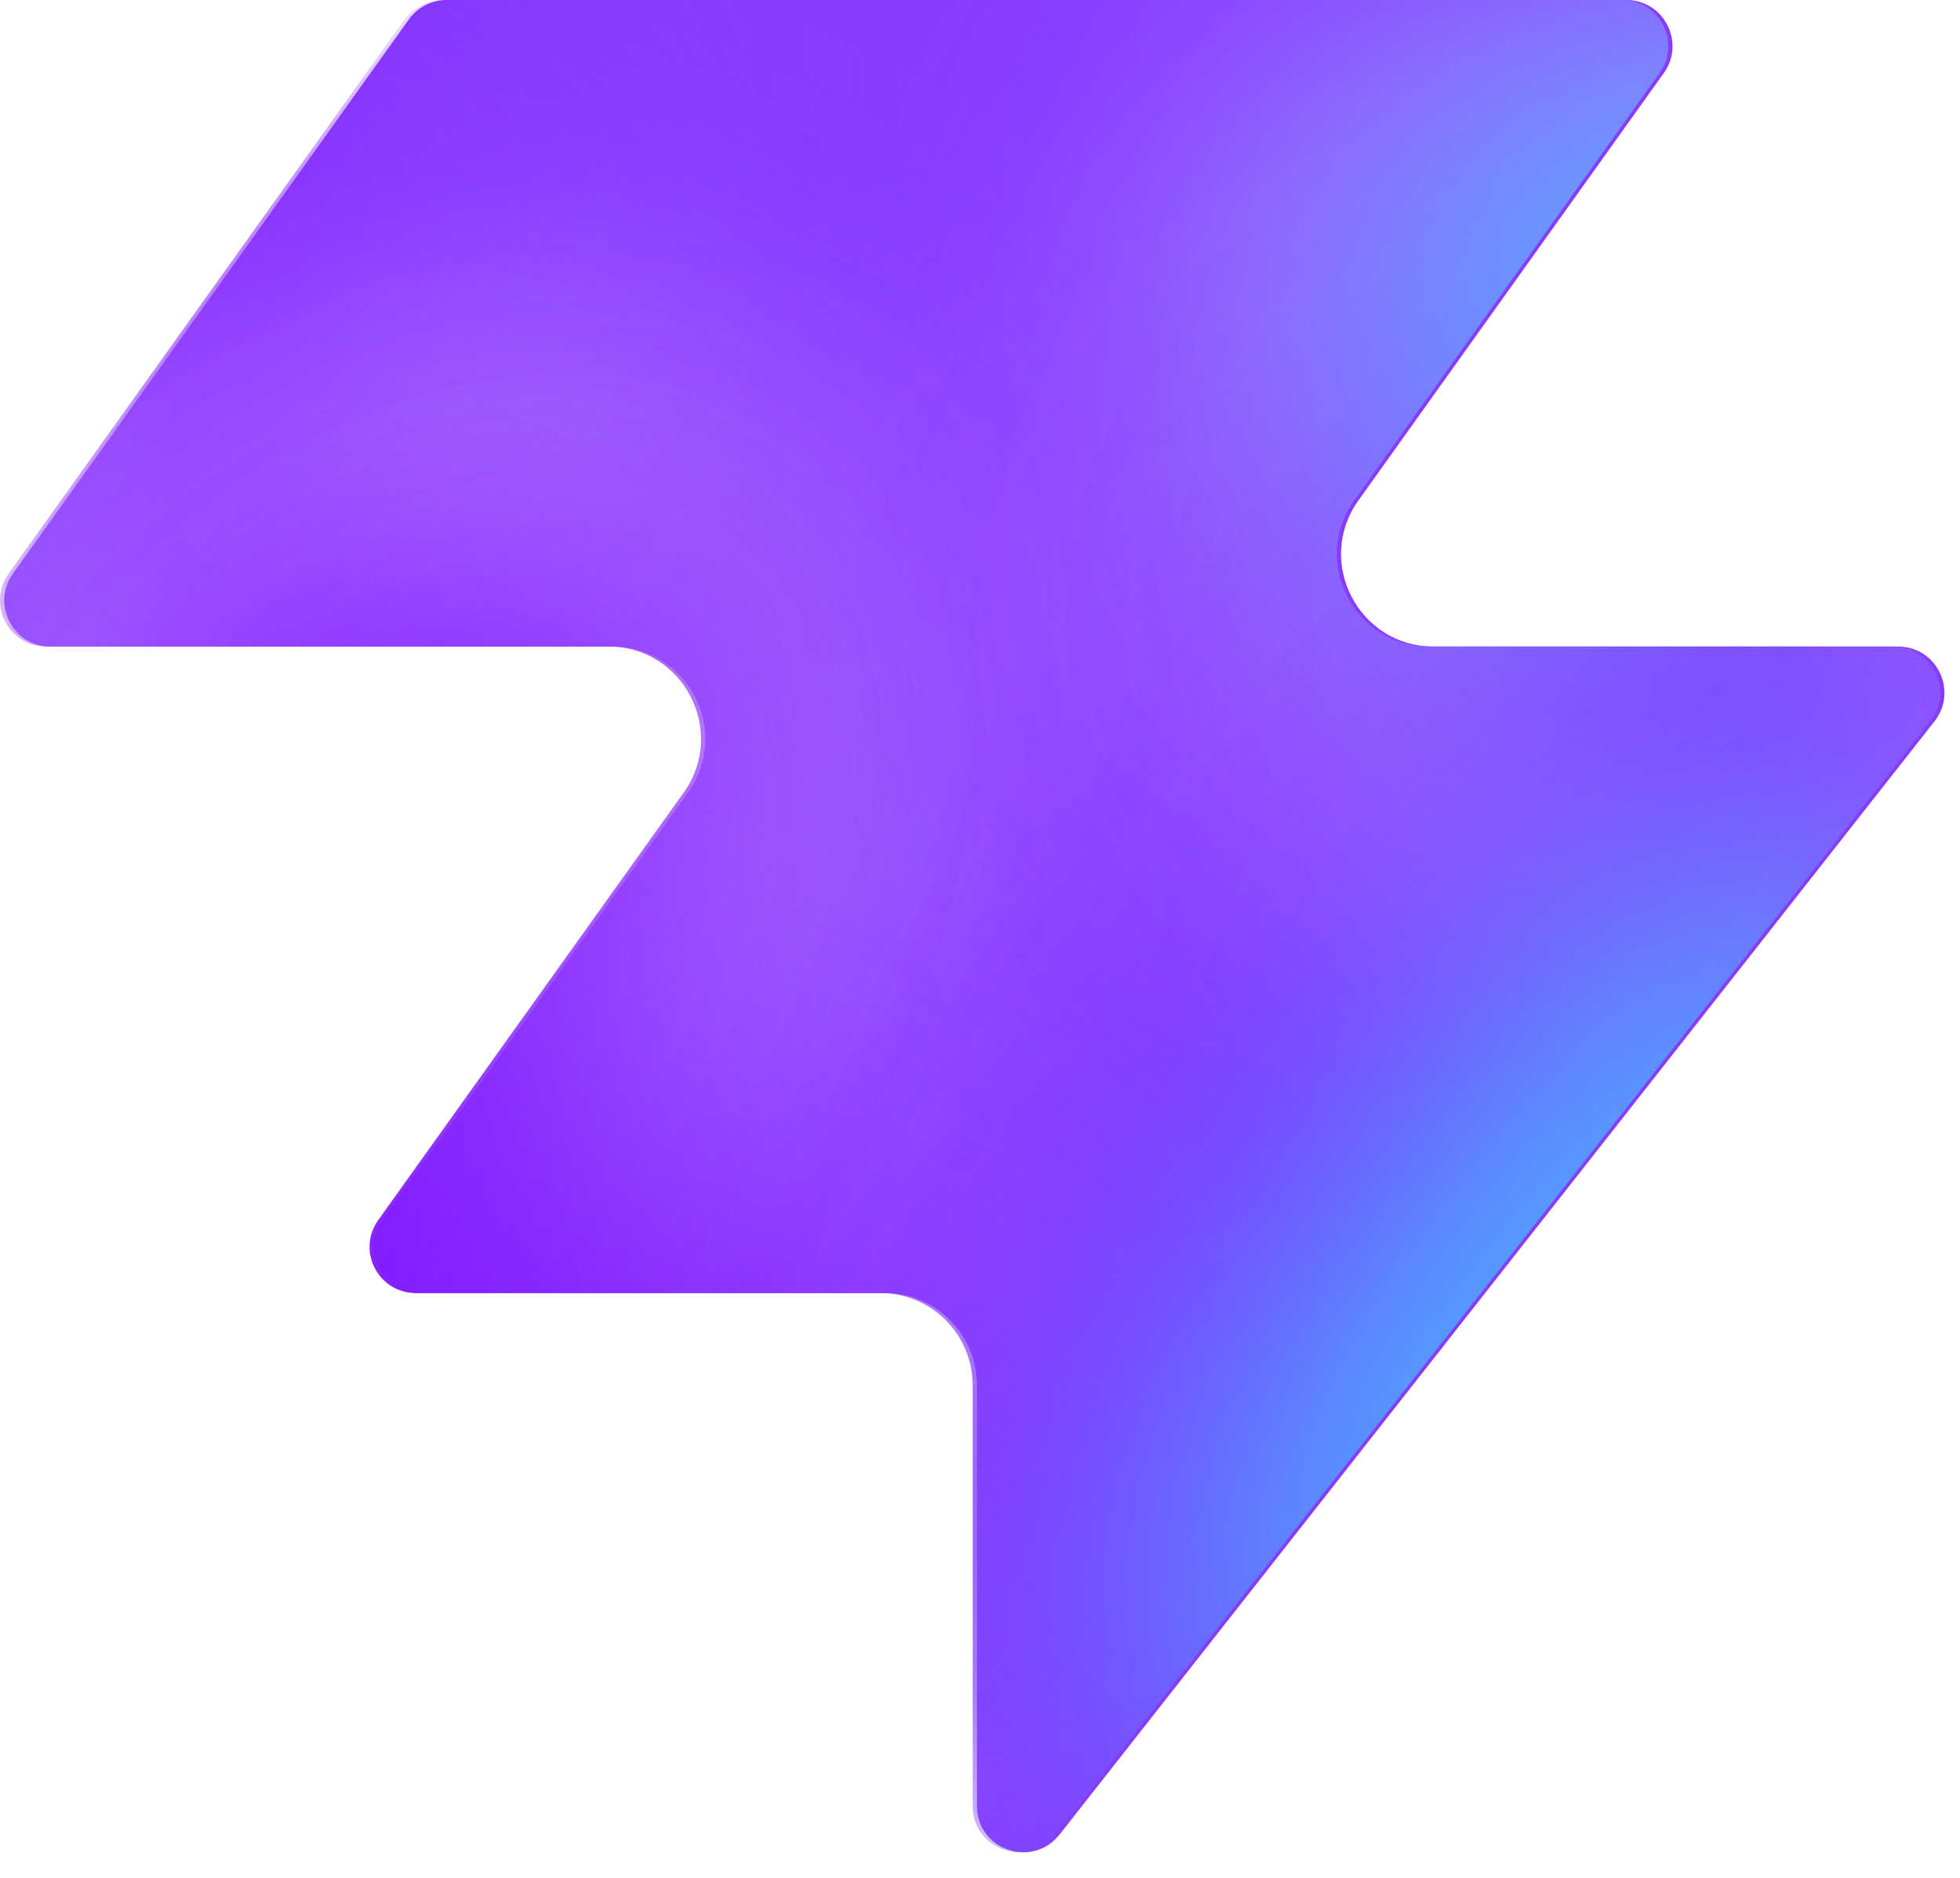
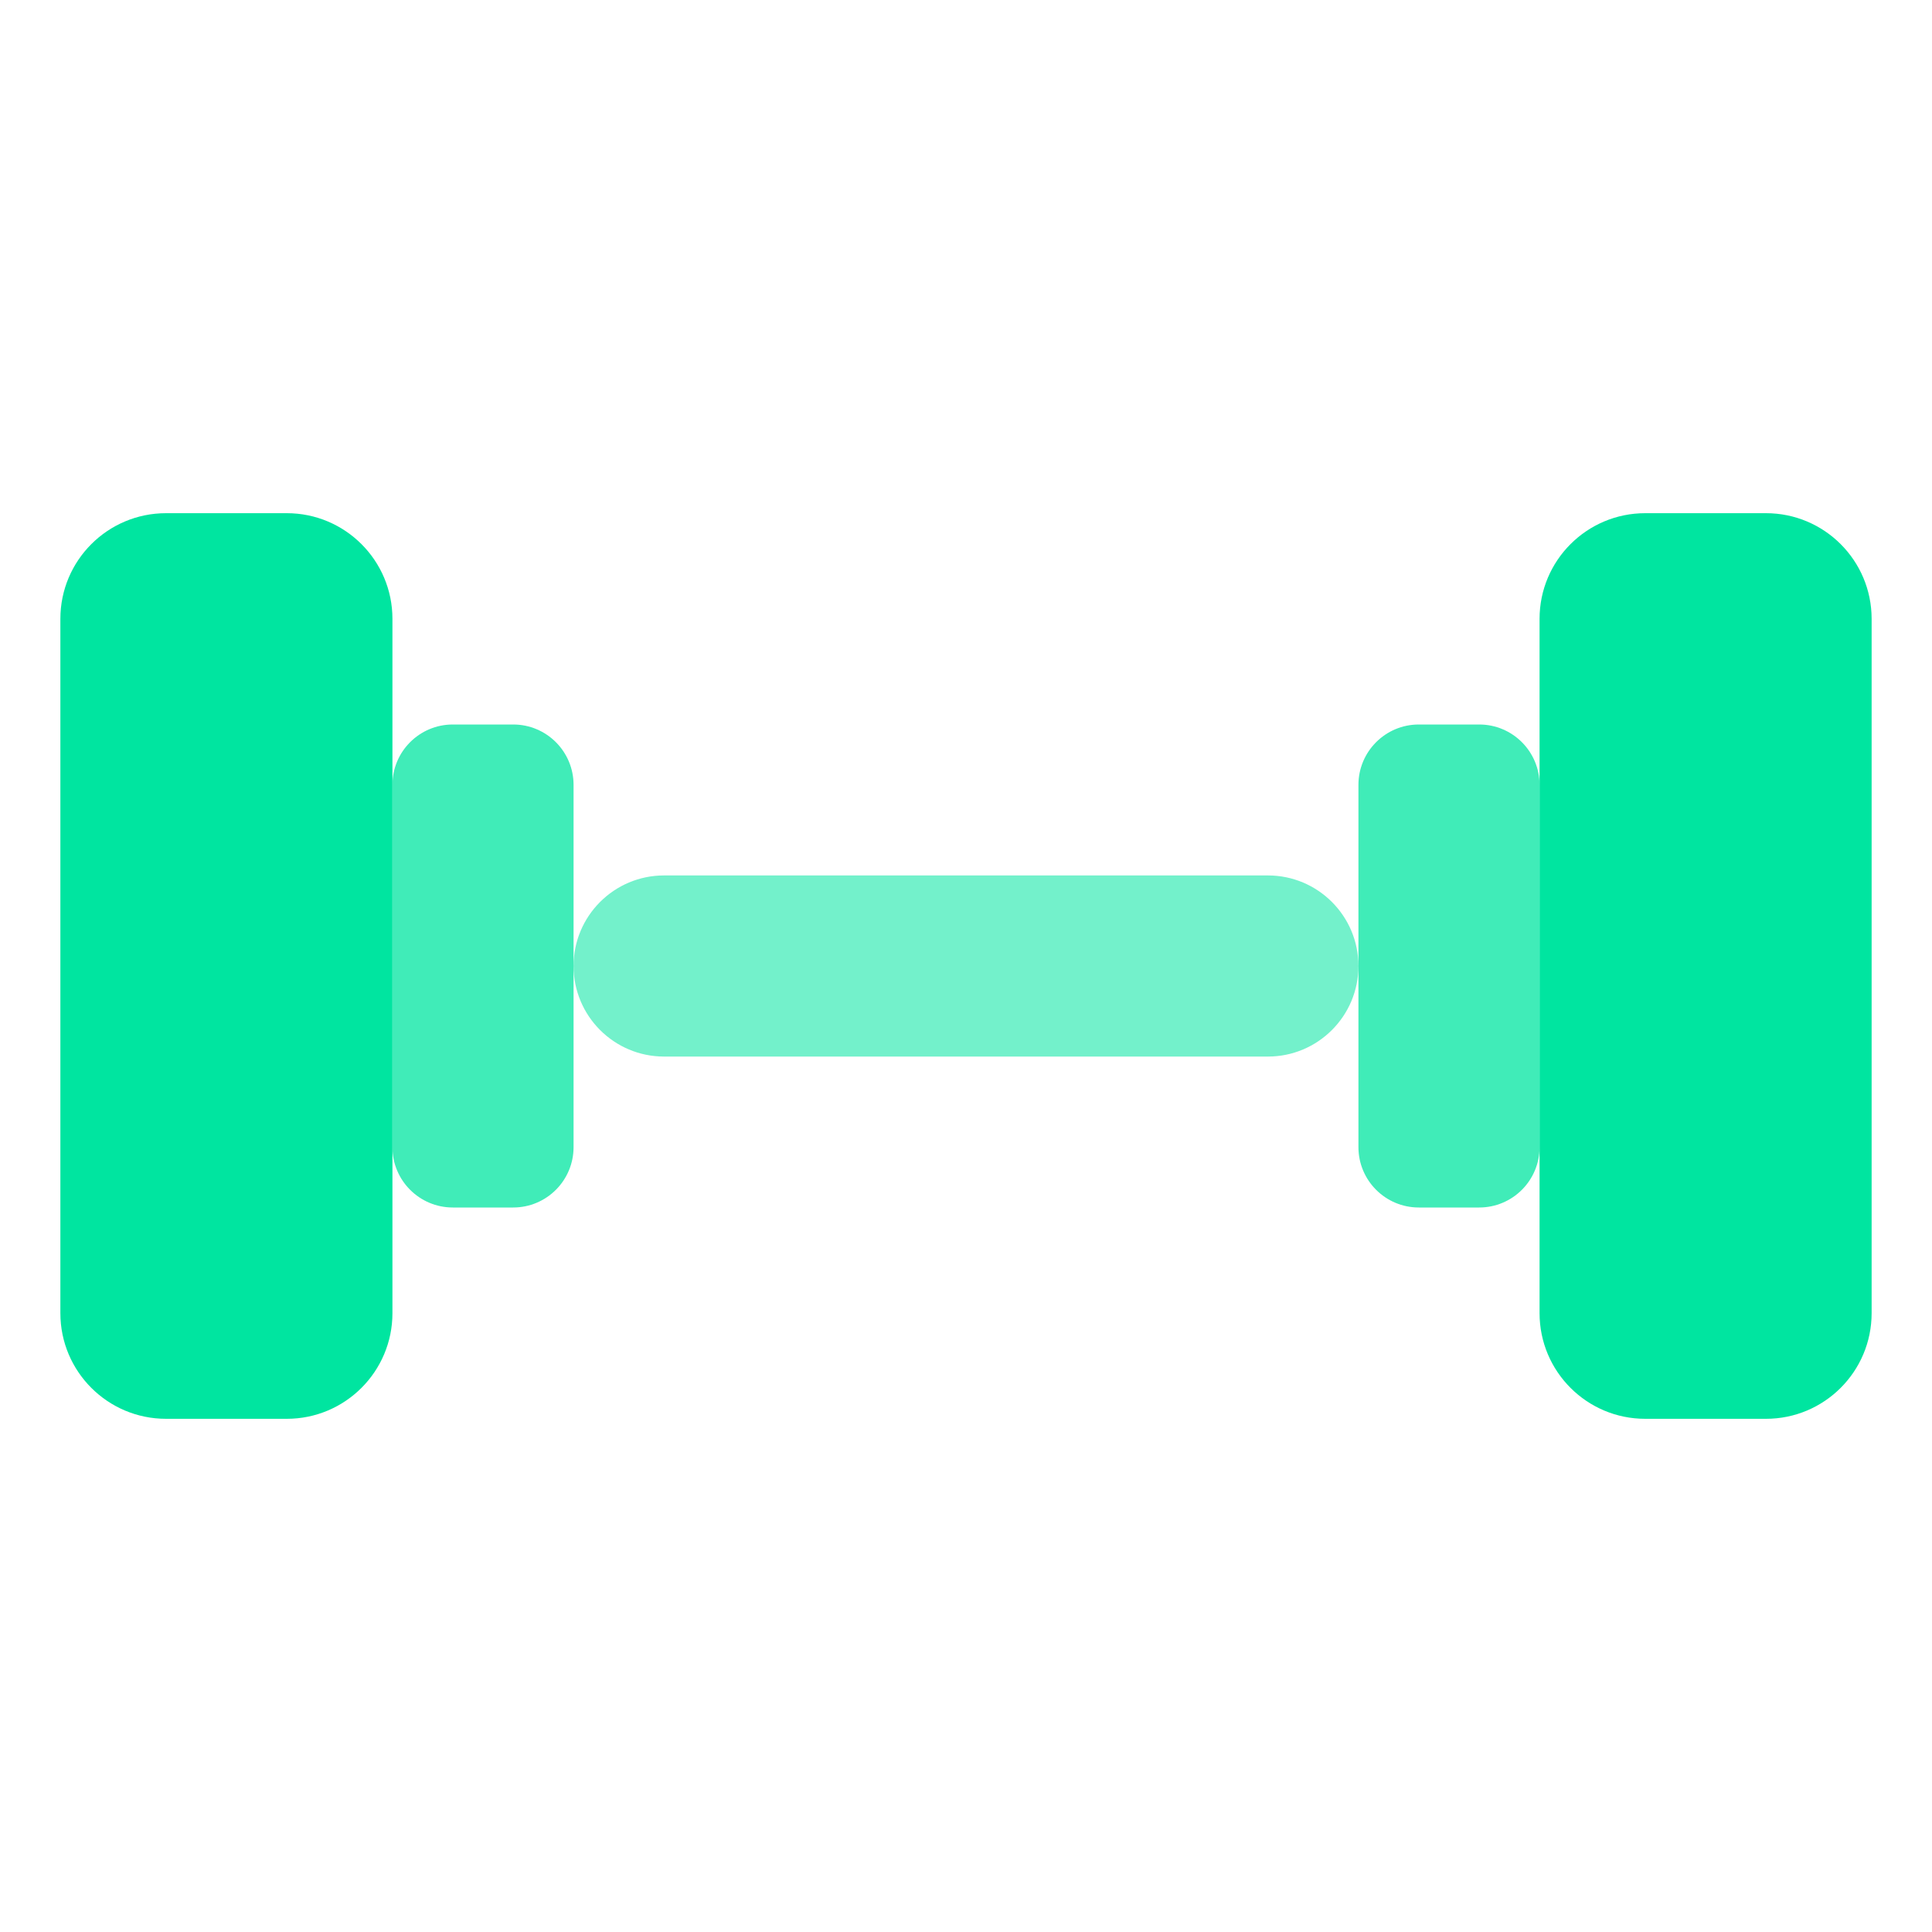
- <svg xmlns="http://www.w3.org/2000/svg" width="48" height="46" fill="none" viewBox="0 0 48 46">
-   <path fill="#863bff" d="M25.946 44.938c-.664.845-2.021.375-2.021-.698V33.937a2.26 2.26 0 0 0-2.262-2.262H10.287c-.92 0-1.456-1.04-.92-1.788l7.48-10.471c1.07-1.497 0-3.578-1.842-3.578H1.237c-.92 0-1.456-1.04-.92-1.788L10.013.474c.214-.297.556-.474.92-.474h28.894c.92 0 1.456 1.04.92 1.788l-7.48 10.471c-1.07 1.498 0 3.579 1.842 3.579h11.377c.943 0 1.473 1.088.89 1.83L25.947 44.94z" style="fill:#863bff;fill:color(display-p3 .525 .23 1);fill-opacity:1" />
-   <mask id="a" width="48" height="46" x="0" y="0" maskUnits="userSpaceOnUse" style="mask-type:alpha">
-     <path fill="#000" d="M25.842 44.938c-.664.844-2.021.375-2.021-.698V33.937a2.26 2.26 0 0 0-2.262-2.262H10.183c-.92 0-1.456-1.04-.92-1.788l7.48-10.471c1.07-1.498 0-3.579-1.842-3.579H1.133c-.92 0-1.456-1.04-.92-1.787L9.91.473c.214-.297.556-.474.92-.474h28.894c.92 0 1.456 1.04.92 1.788l-7.48 10.471c-1.07 1.498 0 3.578 1.842 3.578h11.377c.943 0 1.473 1.088.89 1.832L25.843 44.94z" style="fill:#000;fill-opacity:1" />
-   </mask>
-   <g mask="url(#a)">
-     <g filter="url(#b)">
-       <ellipse cx="5.508" cy="14.704" fill="#ede6ff" rx="5.508" ry="14.704" style="fill:#ede6ff;fill:color(display-p3 .927 .903 1);fill-opacity:1" transform="matrix(.00324 1 1 -.00324 -4.47 31.516)" />
-     </g>
-     <g filter="url(#c)">
-       <ellipse cx="10.399" cy="29.851" fill="#ede6ff" rx="10.399" ry="29.851" style="fill:#ede6ff;fill:color(display-p3 .927 .903 1);fill-opacity:1" transform="matrix(.00324 1 1 -.00324 -39.328 7.883)" />
-     </g>
-     <g filter="url(#d)">
-       <ellipse cx="5.508" cy="30.487" fill="#7e14ff" rx="5.508" ry="30.487" style="fill:#7e14ff;fill:color(display-p3 .492 .077 1);fill-opacity:1" transform="rotate(89.814 -25.913 -14.639)scale(1 -1)" />
-     </g>
-     <g filter="url(#e)">
-       <ellipse cx="5.508" cy="30.599" fill="#7e14ff" rx="5.508" ry="30.599" style="fill:#7e14ff;fill:color(display-p3 .492 .077 1);fill-opacity:1" transform="rotate(89.814 -32.644 -3.334)scale(1 -1)" />
-     </g>
-     <g filter="url(#f)">
-       <ellipse cx="5.508" cy="30.599" fill="#7e14ff" rx="5.508" ry="30.599" style="fill:#7e14ff;fill:color(display-p3 .492 .077 1);fill-opacity:1" transform="matrix(.00324 1 1 -.00324 -34.34 30.47)" />
-     </g>
-     <g filter="url(#g)">
-       <ellipse cx="14.072" cy="22.078" fill="#ede6ff" rx="14.072" ry="22.078" style="fill:#ede6ff;fill:color(display-p3 .927 .903 1);fill-opacity:1" transform="rotate(93.35 24.506 48.493)scale(-1 1)" />
-     </g>
-     <g filter="url(#h)">
-       <ellipse cx="3.47" cy="21.501" fill="#7e14ff" rx="3.47" ry="21.501" style="fill:#7e14ff;fill:color(display-p3 .492 .077 1);fill-opacity:1" transform="rotate(89.009 28.708 47.59)scale(-1 1)" />
-     </g>
-     <g filter="url(#i)">
-       <ellipse cx="3.47" cy="21.501" fill="#7e14ff" rx="3.47" ry="21.501" style="fill:#7e14ff;fill:color(display-p3 .492 .077 1);fill-opacity:1" transform="rotate(89.009 28.708 47.59)scale(-1 1)" />
-     </g>
-     <g filter="url(#j)">
-       <ellipse cx=".387" cy="8.972" fill="#7e14ff" rx="4.407" ry="29.108" style="fill:#7e14ff;fill:color(display-p3 .492 .077 1);fill-opacity:1" transform="rotate(39.51 .387 8.972)" />
-     </g>
-     <g filter="url(#k)">
-       <ellipse cx="47.523" cy="-6.092" fill="#7e14ff" rx="4.407" ry="29.108" style="fill:#7e14ff;fill:color(display-p3 .492 .077 1);fill-opacity:1" transform="rotate(37.892 47.523 -6.092)" />
-     </g>
-     <g filter="url(#l)">
-       <ellipse cx="41.412" cy="6.333" fill="#47bfff" rx="5.971" ry="9.665" style="fill:#47bfff;fill:color(display-p3 .28 .748 1);fill-opacity:1" transform="rotate(37.892 41.412 6.333)" />
-     </g>
-     <g filter="url(#m)">
-       <ellipse cx="-1.879" cy="38.332" fill="#7e14ff" rx="4.407" ry="29.108" style="fill:#7e14ff;fill:color(display-p3 .492 .077 1);fill-opacity:1" transform="rotate(37.892 -1.88 38.332)" />
-     </g>
-     <g filter="url(#n)">
-       <ellipse cx="-1.879" cy="38.332" fill="#7e14ff" rx="4.407" ry="29.108" style="fill:#7e14ff;fill:color(display-p3 .492 .077 1);fill-opacity:1" transform="rotate(37.892 -1.88 38.332)" />
-     </g>
-     <g filter="url(#o)">
-       <ellipse cx="35.651" cy="29.907" fill="#7e14ff" rx="4.407" ry="29.108" style="fill:#7e14ff;fill:color(display-p3 .492 .077 1);fill-opacity:1" transform="rotate(37.892 35.651 29.907)" />
-     </g>
-     <g filter="url(#p)">
-       <ellipse cx="38.418" cy="32.4" fill="#47bfff" rx="5.971" ry="15.297" style="fill:#47bfff;fill:color(display-p3 .28 .748 1);fill-opacity:1" transform="rotate(37.892 38.418 32.4)" />
-     </g>
-   </g>
-   <defs>
-     <filter id="b" width="60.045" height="41.654" x="-19.77" y="16.149" color-interpolation-filters="sRGB" filterUnits="userSpaceOnUse">
-       <feFlood flood-opacity="0" result="BackgroundImageFix" />
-       <feBlend in="SourceGraphic" in2="BackgroundImageFix" result="shape" />
-       <feGaussianBlur result="effect1_foregroundBlur_2002_17158" stdDeviation="7.659" />
-     </filter>
-     <filter id="c" width="90.34" height="51.437" x="-54.613" y="-7.533" color-interpolation-filters="sRGB" filterUnits="userSpaceOnUse">
-       <feFlood flood-opacity="0" result="BackgroundImageFix" />
-       <feBlend in="SourceGraphic" in2="BackgroundImageFix" result="shape" />
-       <feGaussianBlur result="effect1_foregroundBlur_2002_17158" stdDeviation="7.659" />
-     </filter>
-     <filter id="d" width="79.355" height="29.4" x="-49.64" y="2.03" color-interpolation-filters="sRGB" filterUnits="userSpaceOnUse">
-       <feFlood flood-opacity="0" result="BackgroundImageFix" />
-       <feBlend in="SourceGraphic" in2="BackgroundImageFix" result="shape" />
-       <feGaussianBlur result="effect1_foregroundBlur_2002_17158" stdDeviation="4.596" />
-     </filter>
-     <filter id="e" width="79.579" height="29.4" x="-45.045" y="20.029" color-interpolation-filters="sRGB" filterUnits="userSpaceOnUse">
-       <feFlood flood-opacity="0" result="BackgroundImageFix" />
-       <feBlend in="SourceGraphic" in2="BackgroundImageFix" result="shape" />
-       <feGaussianBlur result="effect1_foregroundBlur_2002_17158" stdDeviation="4.596" />
-     </filter>
-     <filter id="f" width="79.579" height="29.4" x="-43.513" y="21.178" color-interpolation-filters="sRGB" filterUnits="userSpaceOnUse">
-       <feFlood flood-opacity="0" result="BackgroundImageFix" />
-       <feBlend in="SourceGraphic" in2="BackgroundImageFix" result="shape" />
-       <feGaussianBlur result="effect1_foregroundBlur_2002_17158" stdDeviation="4.596" />
-     </filter>
-     <filter id="g" width="74.749" height="58.852" x="15.756" y="-17.901" color-interpolation-filters="sRGB" filterUnits="userSpaceOnUse">
-       <feFlood flood-opacity="0" result="BackgroundImageFix" />
-       <feBlend in="SourceGraphic" in2="BackgroundImageFix" result="shape" />
-       <feGaussianBlur result="effect1_foregroundBlur_2002_17158" stdDeviation="7.659" />
-     </filter>
-     <filter id="h" width="61.377" height="25.362" x="23.548" y="2.284" color-interpolation-filters="sRGB" filterUnits="userSpaceOnUse">
-       <feFlood flood-opacity="0" result="BackgroundImageFix" />
-       <feBlend in="SourceGraphic" in2="BackgroundImageFix" result="shape" />
-       <feGaussianBlur result="effect1_foregroundBlur_2002_17158" stdDeviation="4.596" />
-     </filter>
-     <filter id="i" width="61.377" height="25.362" x="23.548" y="2.284" color-interpolation-filters="sRGB" filterUnits="userSpaceOnUse">
-       <feFlood flood-opacity="0" result="BackgroundImageFix" />
-       <feBlend in="SourceGraphic" in2="BackgroundImageFix" result="shape" />
-       <feGaussianBlur result="effect1_foregroundBlur_2002_17158" stdDeviation="4.596" />
-     </filter>
-     <filter id="j" width="56.045" height="63.649" x="-27.636" y="-22.853" color-interpolation-filters="sRGB" filterUnits="userSpaceOnUse">
-       <feFlood flood-opacity="0" result="BackgroundImageFix" />
-       <feBlend in="SourceGraphic" in2="BackgroundImageFix" result="shape" />
-       <feGaussianBlur result="effect1_foregroundBlur_2002_17158" stdDeviation="4.596" />
-     </filter>
-     <filter id="k" width="54.814" height="64.646" x="20.116" y="-38.415" color-interpolation-filters="sRGB" filterUnits="userSpaceOnUse">
-       <feFlood flood-opacity="0" result="BackgroundImageFix" />
-       <feBlend in="SourceGraphic" in2="BackgroundImageFix" result="shape" />
-       <feGaussianBlur result="effect1_foregroundBlur_2002_17158" stdDeviation="4.596" />
-     </filter>
-     <filter id="l" width="33.541" height="35.313" x="24.641" y="-11.323" color-interpolation-filters="sRGB" filterUnits="userSpaceOnUse">
-       <feFlood flood-opacity="0" result="BackgroundImageFix" />
-       <feBlend in="SourceGraphic" in2="BackgroundImageFix" result="shape" />
-       <feGaussianBlur result="effect1_foregroundBlur_2002_17158" stdDeviation="4.596" />
-     </filter>
-     <filter id="m" width="54.814" height="64.646" x="-29.286" y="6.009" color-interpolation-filters="sRGB" filterUnits="userSpaceOnUse">
-       <feFlood flood-opacity="0" result="BackgroundImageFix" />
-       <feBlend in="SourceGraphic" in2="BackgroundImageFix" result="shape" />
-       <feGaussianBlur result="effect1_foregroundBlur_2002_17158" stdDeviation="4.596" />
-     </filter>
-     <filter id="n" width="54.814" height="64.646" x="-29.286" y="6.009" color-interpolation-filters="sRGB" filterUnits="userSpaceOnUse">
-       <feFlood flood-opacity="0" result="BackgroundImageFix" />
-       <feBlend in="SourceGraphic" in2="BackgroundImageFix" result="shape" />
-       <feGaussianBlur result="effect1_foregroundBlur_2002_17158" stdDeviation="4.596" />
-     </filter>
-     <filter id="o" width="54.814" height="64.646" x="8.244" y="-2.416" color-interpolation-filters="sRGB" filterUnits="userSpaceOnUse">
-       <feFlood flood-opacity="0" result="BackgroundImageFix" />
-       <feBlend in="SourceGraphic" in2="BackgroundImageFix" result="shape" />
-       <feGaussianBlur result="effect1_foregroundBlur_2002_17158" stdDeviation="4.596" />
-     </filter>
-     <filter id="p" width="39.409" height="43.623" x="18.713" y="10.588" color-interpolation-filters="sRGB" filterUnits="userSpaceOnUse">
-       <feFlood flood-opacity="0" result="BackgroundImageFix" />
-       <feBlend in="SourceGraphic" in2="BackgroundImageFix" result="shape" />
-       <feGaussianBlur result="effect1_foregroundBlur_2002_17158" stdDeviation="4.596" />
-     </filter>
-   </defs>
+ <svg xmlns="http://www.w3.org/2000/svg" viewBox="0 0 64 64" fill="none">
+   <rect x="2" y="17" width="11" height="30" rx="3.5" fill="#00E5A0" />
+   <rect x="13" y="24" width="6" height="16" rx="2" fill="#00E5A0" opacity="0.75" />
+   <rect x="19" y="29" width="26" height="6" rx="3" fill="#00E5A0" opacity="0.55" />
+   <rect x="45" y="24" width="6" height="16" rx="2" fill="#00E5A0" opacity="0.75" />
+   <rect x="51" y="17" width="11" height="30" rx="3.5" fill="#00E5A0" />
</svg>
